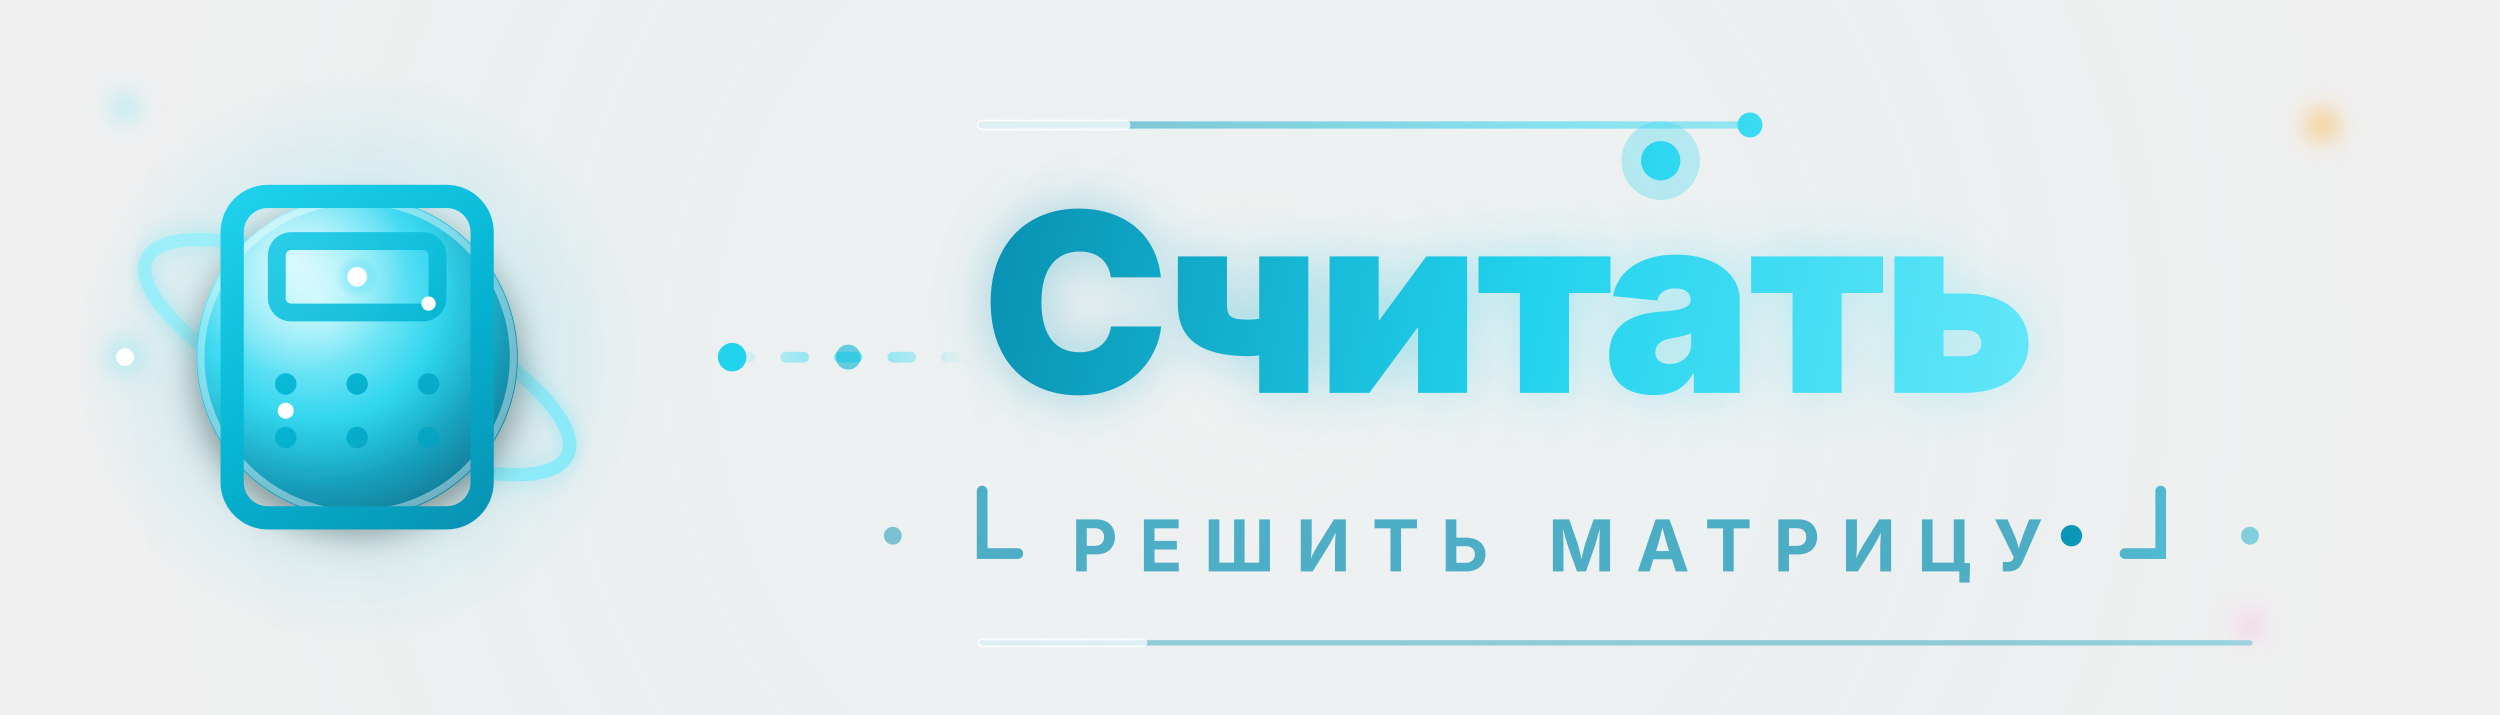
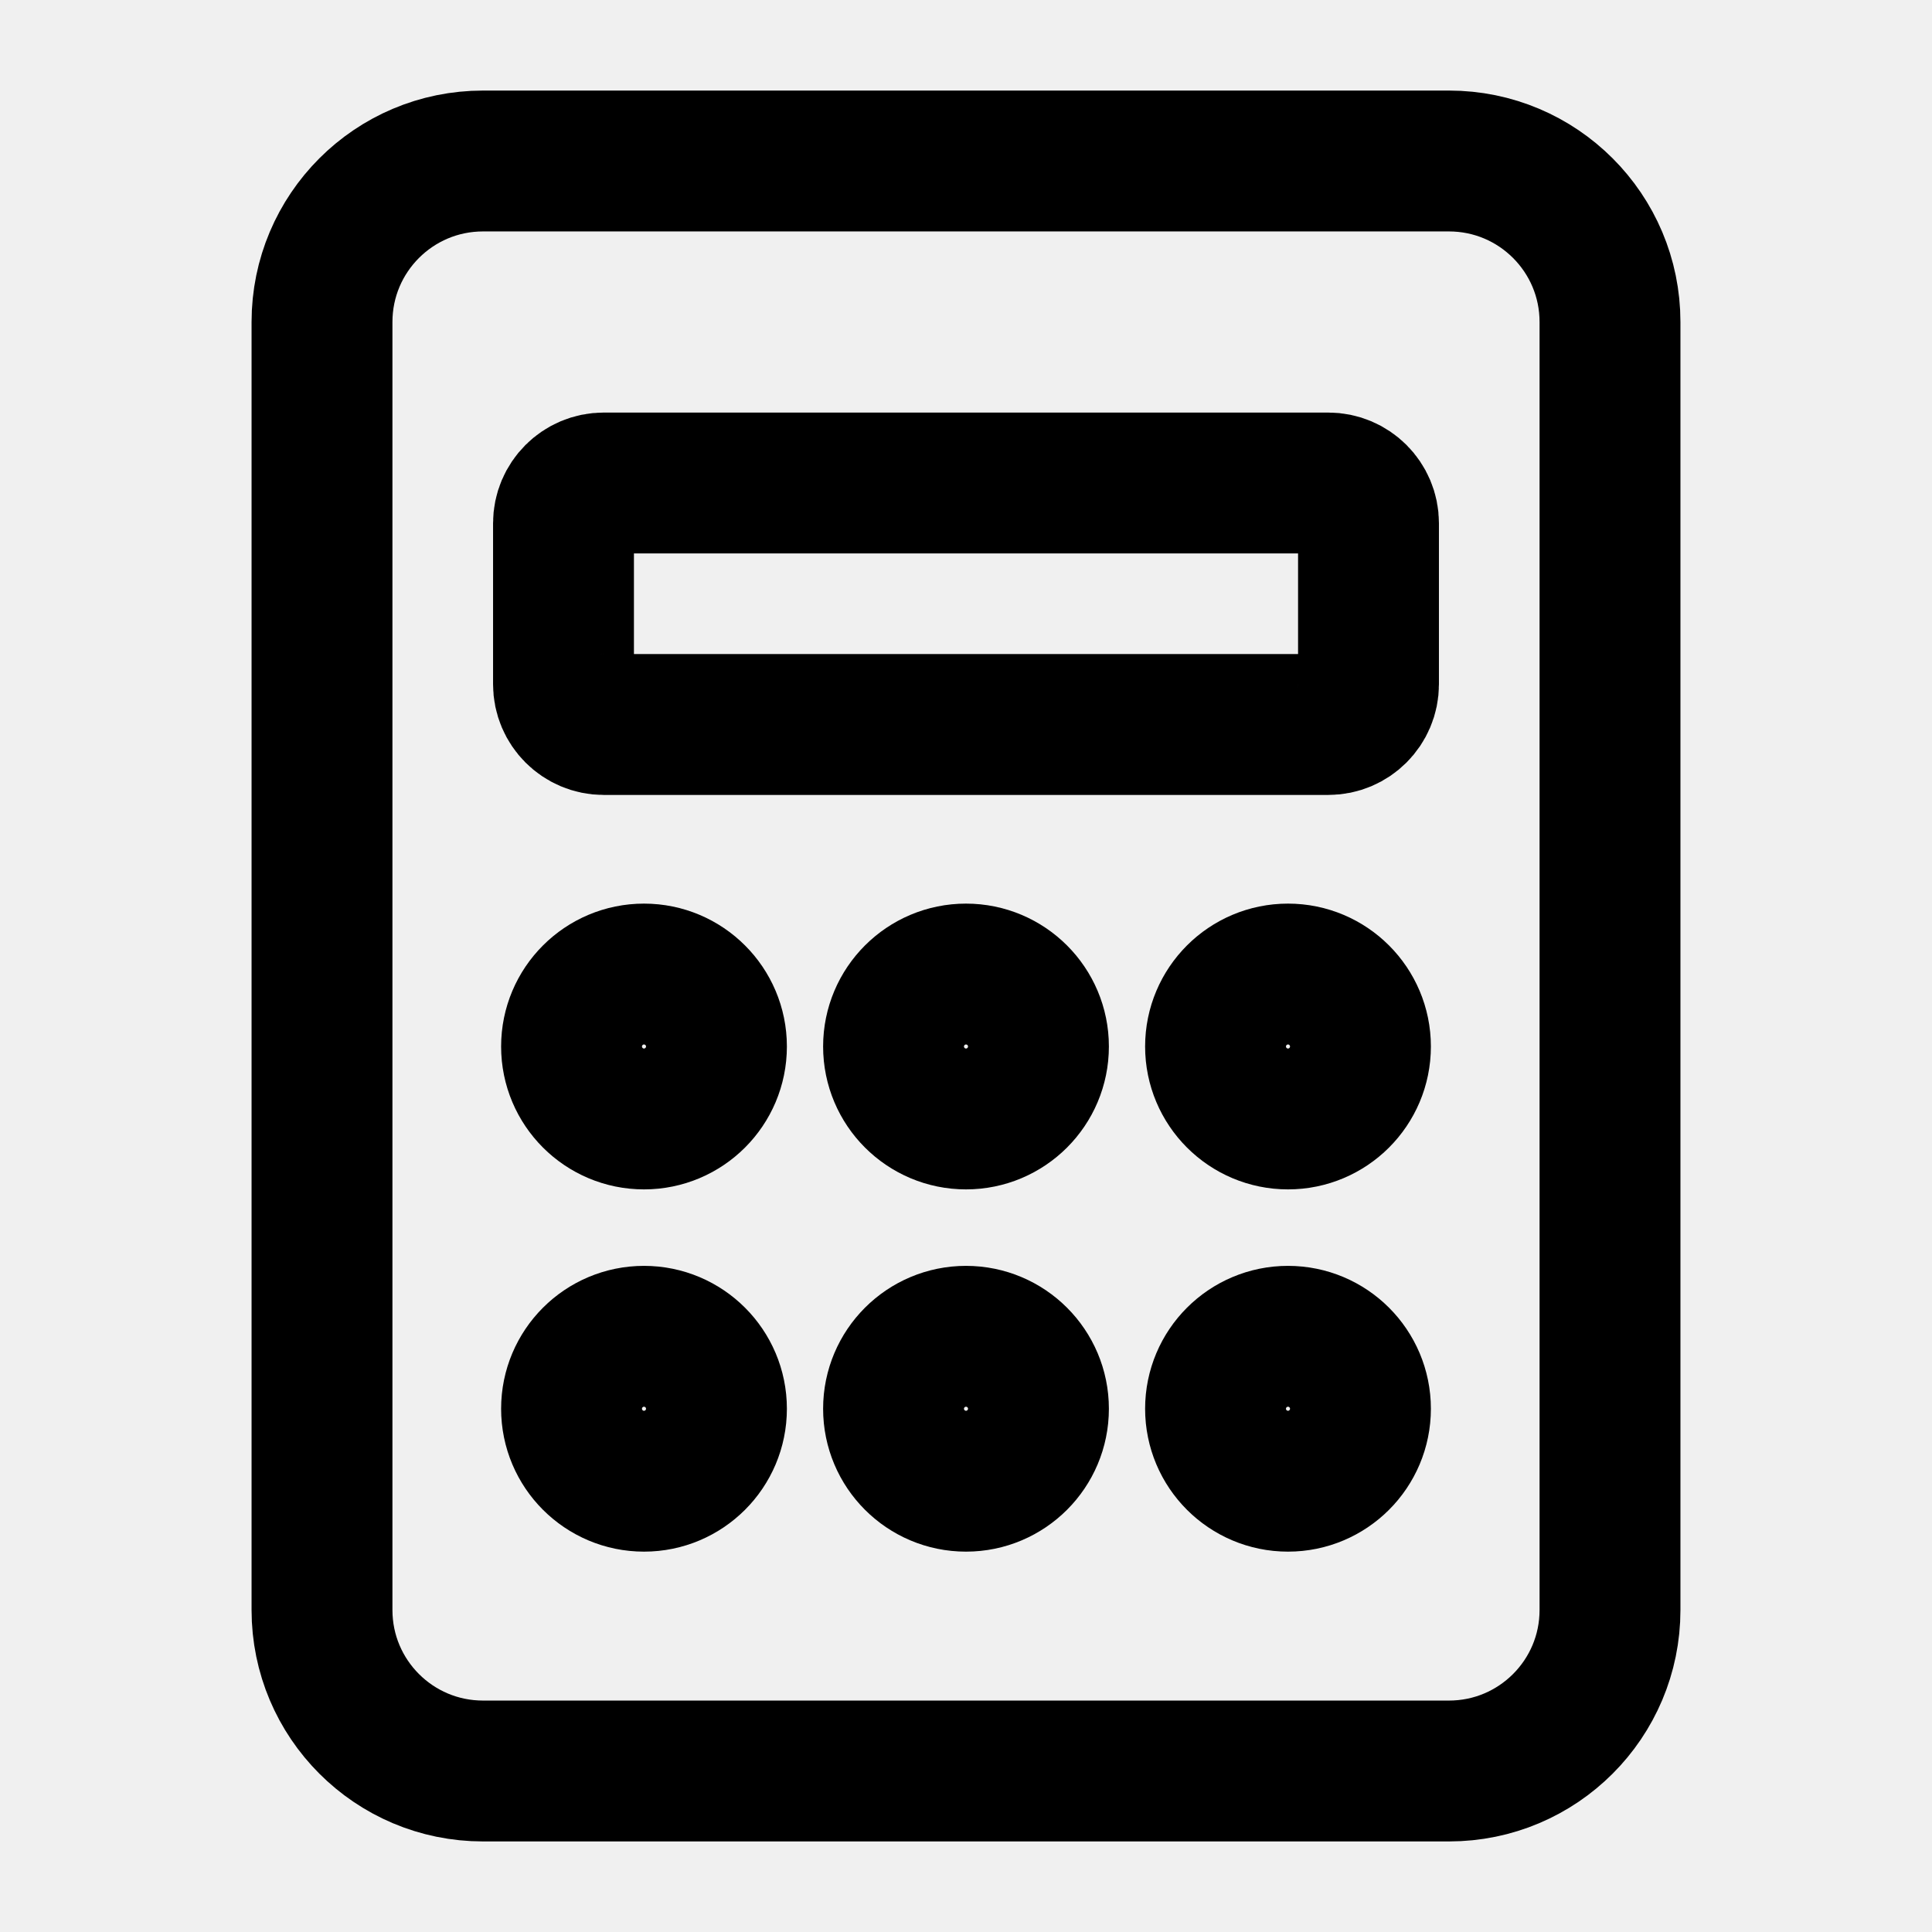
- <svg xmlns="http://www.w3.org/2000/svg" viewBox="0 0 280 80" fill="none" role="img" aria-label="Считать" class="ml-icon-svg ml-icon-svg--calculator" preserveAspectRatio="xMidYMid meet" font-family="Inter, -apple-system, BlinkMacSystemFont, 'Segoe UI', sans-serif">
-   <defs>
-     <radialGradient id="calc-core" cx="0.38" cy="0.32" r="0.75">
-       <stop offset="0" stop-color="#A5F3FC">
-         <animate attributeName="stop-color" values="#A5F3FC;#67E8F9;#22D3EE;#A5F3FC" dur="12s" repeatCount="indefinite" />
-       </stop>
-       <stop offset="0.5" stop-color="#22D3EE">
-         <animate attributeName="stop-color" values="#22D3EE;#06B6D4;#0891B2;#22D3EE" dur="12s" repeatCount="indefinite" />
-       </stop>
-       <stop offset="1" stop-color="#0E7490" />
-     </radialGradient>
-     <radialGradient id="calc-glow" cx="0.5" cy="0.5" r="0.5">
-       <stop offset="0" stop-color="#FFFFFF" stop-opacity="1" />
-       <stop offset="0.3" stop-color="#A5F3FC" stop-opacity="0.6" />
-       <stop offset="0.65" stop-color="#22D3EE" stop-opacity="0.2" />
-       <stop offset="1" stop-color="#06B6D4" stop-opacity="0" />
-     </radialGradient>
-     <radialGradient id="calc-hl" cx="0.3" cy="0.2" r="0.7">
-       <stop offset="0" stop-color="#FFFFFF" stop-opacity="0.75" />
-       <stop offset="0.5" stop-color="#FFFFFF" stop-opacity="0.12" />
-       <stop offset="1" stop-color="#FFFFFF" stop-opacity="0" />
-     </radialGradient>
-     <linearGradient id="calc-body" x1="26" y1="20" x2="54" y2="60" gradientUnits="userSpaceOnUse">
-       <stop offset="0" stop-color="#22D3EE" />
-       <stop offset="0.5" stop-color="#06B6D4" />
-       <stop offset="1" stop-color="#0891B2" />
-     </linearGradient>
-     <linearGradient id="calc-orbit" x1="0" y1="0" x2="280" y2="80" gradientUnits="userSpaceOnUse">
-       <stop offset="0" stop-color="#A5F3FC" />
-       <stop offset="0.5" stop-color="#22D3EE" />
-       <stop offset="1" stop-color="#06B6D4" />
-     </linearGradient>
-     <linearGradient id="calc-text" x1="110" y1="28" x2="230" y2="52" gradientUnits="userSpaceOnUse">
-       <stop offset="0" stop-color="#0891B2">
-         <animate attributeName="stop-color" values="#0891B2;#22D3EE;#67E8F9;#0891B2" dur="10s" repeatCount="indefinite" />
-       </stop>
-       <stop offset="0.5" stop-color="#22D3EE">
-         <animate attributeName="stop-color" values="#22D3EE;#67E8F9;#A5F3FC;#22D3EE" dur="10s" repeatCount="indefinite" />
-       </stop>
-       <stop offset="1" stop-color="#67E8F9">
-         <animate attributeName="stop-color" values="#67E8F9;#22D3EE;#0891B2;#67E8F9" dur="10s" repeatCount="indefinite" />
-       </stop>
-     </linearGradient>
-     <linearGradient id="calc-line" x1="82" y1="40" x2="108" y2="40" gradientUnits="userSpaceOnUse">
-       <stop offset="0" stop-color="#22D3EE" stop-opacity="0" />
-       <stop offset="0.5" stop-color="#67E8F9" stop-opacity="0.85" />
-       <stop offset="1" stop-color="#22D3EE" stop-opacity="0" />
-     </linearGradient>
-     <radialGradient id="calc-spark-warm" cx="0.5" cy="0.5" r="0.5">
-       <stop offset="0" stop-color="#FFFFFF" />
-       <stop offset="0.4" stop-color="#FBBF24" />
-       <stop offset="1" stop-color="#F97316" stop-opacity="0" />
-     </radialGradient>
-     <radialGradient id="calc-spark-cool" cx="0.5" cy="0.5" r="0.5">
-       <stop offset="0" stop-color="#FFFFFF" />
-       <stop offset="0.4" stop-color="#A5F3FC" />
-       <stop offset="1" stop-color="#06B6D4" stop-opacity="0" />
-     </radialGradient>
-     <radialGradient id="calc-spark-pink" cx="0.5" cy="0.5" r="0.5">
-       <stop offset="0" stop-color="#FFFFFF" />
-       <stop offset="0.4" stop-color="#FBCFE8" />
-       <stop offset="1" stop-color="#EC4899" stop-opacity="0" />
-     </radialGradient>
-     <filter id="calc-spark-glow" x="-300%" y="-300%" width="700%" height="700%">
-       <feGaussianBlur stdDeviation="1.4" />
-     </filter>
-     <filter id="calc-core-shadow" x="-50%" y="-50%" width="200%" height="200%">
-       <feGaussianBlur in="SourceAlpha" stdDeviation="2" />
-       <feOffset dx="0" dy="1.6" />
-       <feComponentTransfer>
-         <feFuncA type="linear" slope="0.4" />
-       </feComponentTransfer>
-       <feMerge>
-         <feMergeNode />
-         <feMergeNode in="SourceGraphic" />
-       </feMerge>
-     </filter>
-     <filter id="calc-text-glow" x="-20%" y="-30%" width="140%" height="160%">
-       <feGaussianBlur in="SourceGraphic" stdDeviation="3" />
-     </filter>
-     <filter id="calc-orbit-glow" x="-50%" y="-50%" width="200%" height="200%">
-       <feGaussianBlur stdDeviation="0.9" />
-     </filter>
-   </defs>
-   <circle cx="140" cy="40" r="130" fill="url(#calc-glow)" opacity="0.08">
-     <animate attributeName="r" values="130;135;130" dur="9s" repeatCount="indefinite" />
-   </circle>
-   <g transform="translate(0 0)">
-     <circle cx="40" cy="40" r="32" fill="url(#calc-glow)" opacity="0.5">
-       <animate attributeName="r" values="32;35;32" dur="5.4s" repeatCount="indefinite" />
-       <animate attributeName="opacity" values="0.5;0.3;0.5" dur="5.4s" repeatCount="indefinite" />
-     </circle>
-     <g transform="translate(40 40)">
-       <g>
-         <animateTransform attributeName="transform" type="rotate" from="360 0 0" to="0 0 0" dur="26s" repeatCount="indefinite" />
-         <ellipse cx="0" cy="0" rx="26" ry="8" fill="none" stroke="url(#calc-orbit)" stroke-width="1.5" opacity="0.85" transform="rotate(25)" />
-         <ellipse cx="0" cy="0" rx="26" ry="8" fill="none" stroke="#22D3EE" stroke-width="3" opacity="0.15" filter="url(#calc-orbit-glow)" transform="rotate(25)" />
-         <g>
-           <animateTransform attributeName="transform" type="rotate" from="360 0 0" to="0 0 0" dur="26s" repeatCount="indefinite" />
-           <circle cx="-26" cy="0" r="2.2" fill="url(#calc-spark-cool)" filter="url(#calc-spark-glow)">
-             <animate attributeName="r" values="2.2;2.8;2.2" dur="2.4s" repeatCount="indefinite" />
-           </circle>
-           <circle cx="-26" cy="0" r="1" fill="#FFFFFF" />
-         </g>
-       </g>
-     </g>
-     <g filter="url(#calc-core-shadow)">
-       <circle cx="40" cy="40" r="18" fill="url(#calc-core)" />
-       <circle cx="40" cy="40" r="18" fill="url(#calc-hl)" />
-       <circle cx="40" cy="40" r="17.5" fill="none" stroke="#FFFFFF" stroke-opacity="0.4" stroke-width="0.8" />
-     </g>
-     <g>
-       <rect x="26" y="22" width="28" height="36" rx="4" stroke="url(#calc-body)" stroke-width="2.6" fill="none" />
-       <rect x="31" y="27" width="18" height="8" rx="1.6" stroke="url(#calc-body)" stroke-width="2" fill="none" opacity="0.9" />
-       <g stroke="url(#calc-body)" stroke-width="2.4" stroke-linecap="round">
-         <line x1="32" y1="43" x2="32" y2="43.01" />
-         <line x1="40" y1="43" x2="40" y2="43.01" />
-         <line x1="48" y1="43" x2="48" y2="43.01" />
-         <line x1="32" y1="49" x2="32" y2="49.01" />
-         <line x1="40" y1="49" x2="40" y2="49.01" />
-         <line x1="48" y1="49" x2="48" y2="49.01" />
-       </g>
-     </g>
-     <circle cx="40" cy="31" r="2.4" fill="url(#calc-glow)" opacity="0.85">
-       <animate attributeName="r" values="2.4;3.2;2.4" dur="3.6s" repeatCount="indefinite" />
-     </circle>
-     <circle cx="40" cy="31" r="1.1" fill="#FFFFFF" />
-     <circle cx="32" cy="46" r="0.9" fill="#FFFFFF">
-       <animate attributeName="opacity" values="0;1;0" dur="2.6s" repeatCount="indefinite" />
-     </circle>
-     <circle cx="48" cy="34" r="0.8" fill="#FFFFFF">
-       <animate attributeName="opacity" values="0;1;0" dur="3.2s" begin="1s" repeatCount="indefinite" />
-     </circle>
-   </g>
-   <g>
-     <path d="M82 40 L108 40" stroke="url(#calc-line)" stroke-width="1.2" stroke-linecap="round" stroke-dasharray="2 4">
-       <animate attributeName="stroke-dashoffset" values="0;-12;0" dur="5s" repeatCount="indefinite" />
-     </path>
-     <circle cx="82" cy="40" r="1.6" fill="#22D3EE">
-       <animate attributeName="cx" values="82;108;82" dur="5s" repeatCount="indefinite" />
-       <animate attributeName="opacity" values="0;1;1;0" dur="5s" repeatCount="indefinite" />
-     </circle>
-     <circle cx="95" cy="40" r="1.4" fill="#06B6D4" opacity="0.6">
-       <animate attributeName="r" values="1.4;2;1.4" dur="2.6s" repeatCount="indefinite" />
-     </circle>
-   </g>
-   <g>
-     <text x="110" y="44" font-size="28" font-weight="900" letter-spacing="-0.4" fill="url(#calc-text)" filter="url(#calc-text-glow)" opacity="0.35">Считать</text>
-     <text x="110" y="44" font-size="28" font-weight="900" letter-spacing="-0.4" fill="url(#calc-text)">Считать</text>
-     <g>
-       <line x1="110" y1="14" x2="196" y2="14" stroke="url(#calc-text)" stroke-width="0.8" stroke-linecap="round" opacity="0.5" />
-       <line x1="110" y1="14" x2="126" y2="14" stroke="#FFFFFF" stroke-opacity="0.75" stroke-width="1.2" stroke-linecap="round">
-         <animate attributeName="x1" values="110;186;110" dur="6s" repeatCount="indefinite" />
-         <animate attributeName="x2" values="126;202;126" dur="6s" repeatCount="indefinite" />
-         <animate attributeName="stroke-opacity" values="0;0.95;0" dur="6s" repeatCount="indefinite" />
-       </line>
-       <circle cx="196" cy="14" r="1.4" fill="url(#calc-text)">
-         <animate attributeName="r" values="1.4;2;1.4" dur="3s" repeatCount="indefinite" />
-       </circle>
-     </g>
-     <circle cx="186" cy="18" r="2.2" fill="url(#calc-text)">
-       <animate attributeName="r" values="2.2;3;2.2" dur="3.2s" repeatCount="indefinite" />
-     </circle>
-     <circle cx="186" cy="18" r="4.4" fill="url(#calc-text)" opacity="0.3">
-       <animate attributeName="r" values="4.4;6;4.4" dur="3.2s" repeatCount="indefinite" />
-       <animate attributeName="opacity" values="0.3;0.08;0.3" dur="3.2s" repeatCount="indefinite" />
-     </circle>
-     <g transform="translate(110 62)">
-       <path d="M0 -7V0H4" stroke="url(#calc-text)" stroke-width="1.2" stroke-linecap="round" fill="none" opacity="0.7" />
-       <text x="10" y="2" font-size="8" font-weight="700" letter-spacing="2.4" fill="url(#calc-text)" opacity="0.7">РЕШИТЬ МАТРИЦУ</text>
-       <circle cx="122" cy="-2" r="1.2" fill="url(#calc-text)">
-         <animate attributeName="r" values="1.2;1.8;1.2" dur="2.4s" repeatCount="indefinite" />
-       </circle>
-       <path d="M132 -7V0H128" stroke="url(#calc-text)" stroke-width="1.2" stroke-linecap="round" fill="none" opacity="0.7" />
-       <circle cx="-10" cy="-2" r="1" fill="url(#calc-text)" opacity="0.5">
-         <animate attributeName="opacity" values="0.5;1;0.5" dur="3s" repeatCount="indefinite" />
-       </circle>
-       <circle cx="142" cy="-2" r="1" fill="url(#calc-text)" opacity="0.5">
-         <animate attributeName="opacity" values="0.5;1;0.5" dur="3.4s" begin="0.6s" repeatCount="indefinite" />
-       </circle>
-     </g>
-     <g transform="translate(110 72)">
-       <line x1="0" y1="0" x2="142" y2="0" stroke="url(#calc-text)" stroke-width="0.6" stroke-linecap="round" opacity="0.4" />
-       <line x1="0" y1="0" x2="18" y2="0" stroke="#FFFFFF" stroke-opacity="0.7" stroke-width="1" stroke-linecap="round">
-         <animate attributeName="x1" values="0;124;0" dur="7s" repeatCount="indefinite" />
-         <animate attributeName="x2" values="18;142;18" dur="7s" repeatCount="indefinite" />
-         <animate attributeName="stroke-opacity" values="0;0.9;0" dur="7s" repeatCount="indefinite" />
-       </line>
-     </g>
-   </g>
-   <circle cx="14" cy="12" r="1.8" fill="url(#calc-spark-cool)" filter="url(#calc-spark-glow)">
-     <animate attributeName="cx" values="14;11;14" dur="6s" repeatCount="indefinite" />
-     <animate attributeName="cy" values="12;9;12" dur="6s" repeatCount="indefinite" />
-     <animate attributeName="opacity" values="1;0.5;1" dur="4s" repeatCount="indefinite" />
-   </circle>
-   <circle cx="260" cy="14" r="2" fill="url(#calc-spark-warm)" filter="url(#calc-spark-glow)">
-     <animate attributeName="cx" values="260;262;260" dur="7s" repeatCount="indefinite" />
-     <animate attributeName="opacity" values="1;0.55;1" dur="5s" repeatCount="indefinite" />
-   </circle>
-   <circle cx="252" cy="70" r="1.6" fill="url(#calc-spark-pink)" filter="url(#calc-spark-glow)">
-     <animate attributeName="cy" values="70;72;70" dur="5.5s" repeatCount="indefinite" />
-   </circle>
+ <svg xmlns="http://www.w3.org/2000/svg" viewBox="0 0 24 24" fill="none" stroke="currentColor" stroke-width="1.75" stroke-linecap="round" stroke-linejoin="round">
+   <rect x="4" y="2" width="16" height="20" rx="2" />
+   <rect x="7" y="6" width="10" height="3" rx="0.5" />
+   <circle cx="8" cy="13" r="0.9" />
+   <circle cx="12" cy="13" r="0.9" />
+   <circle cx="16" cy="13" r="0.9" />
+   <circle cx="8" cy="17.5" r="0.9" />
+   <circle cx="12" cy="17.5" r="0.9" />
+   <circle cx="16" cy="17.5" r="0.9" />
</svg>
